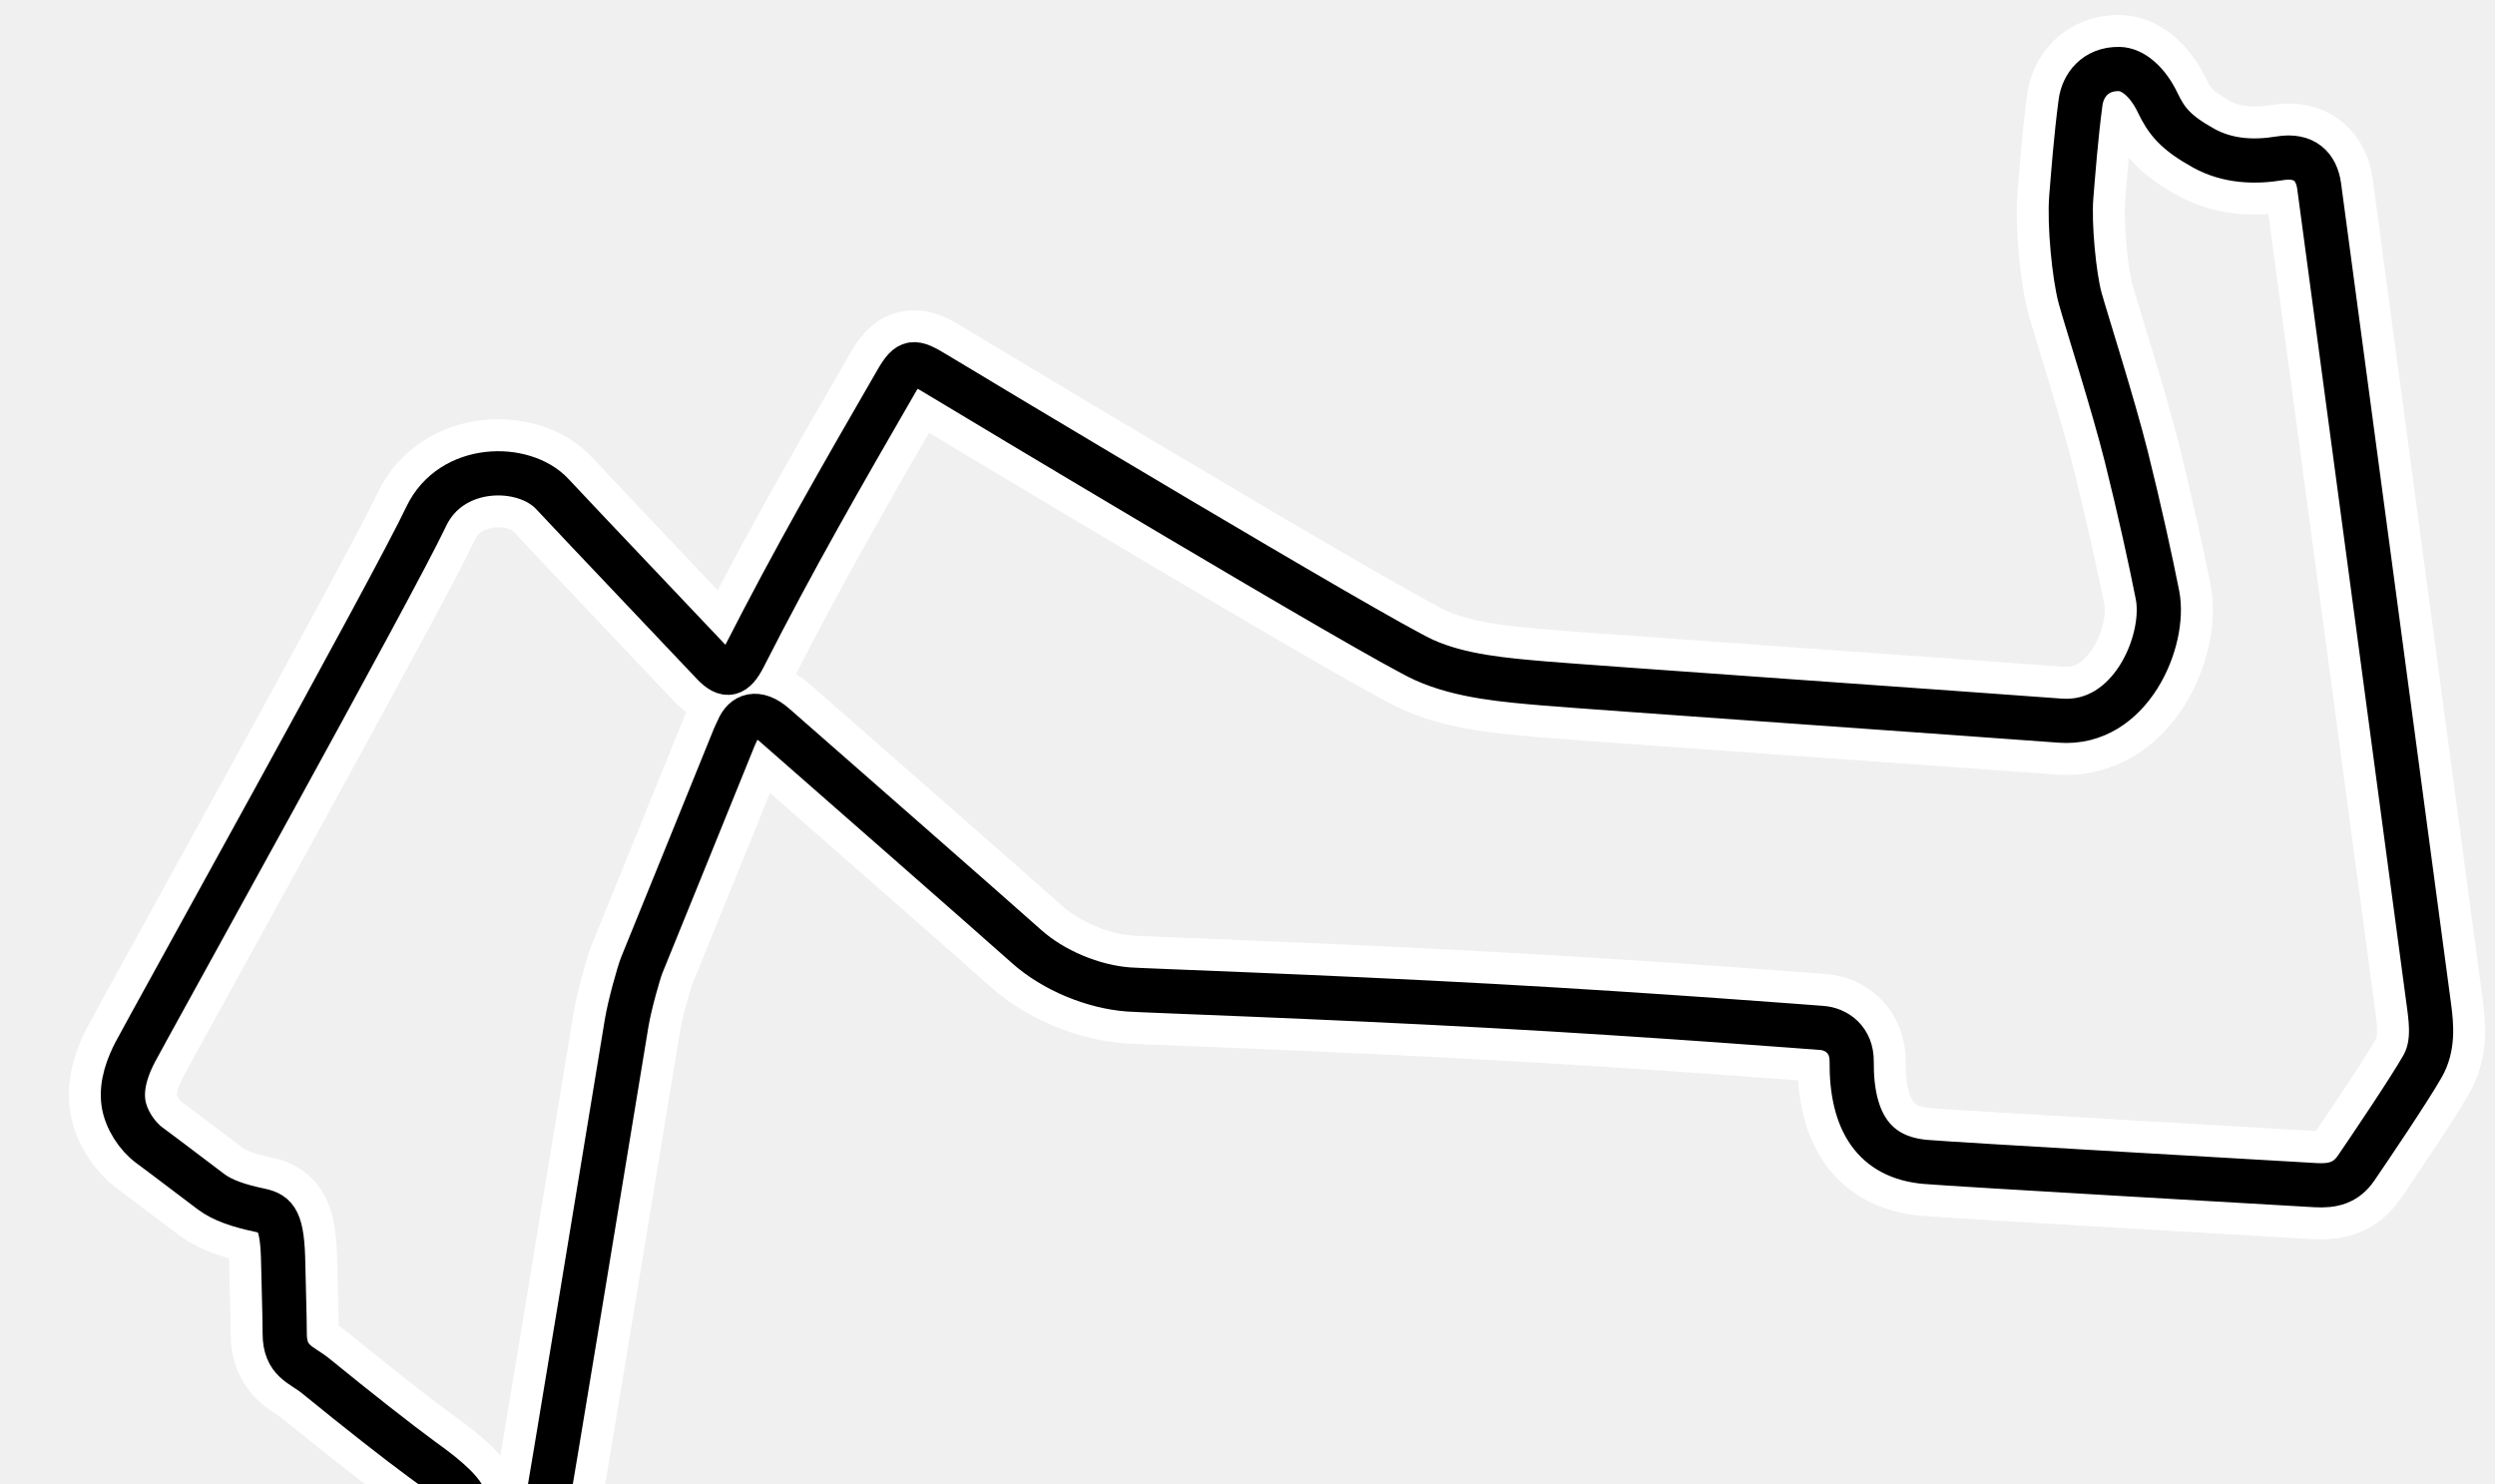
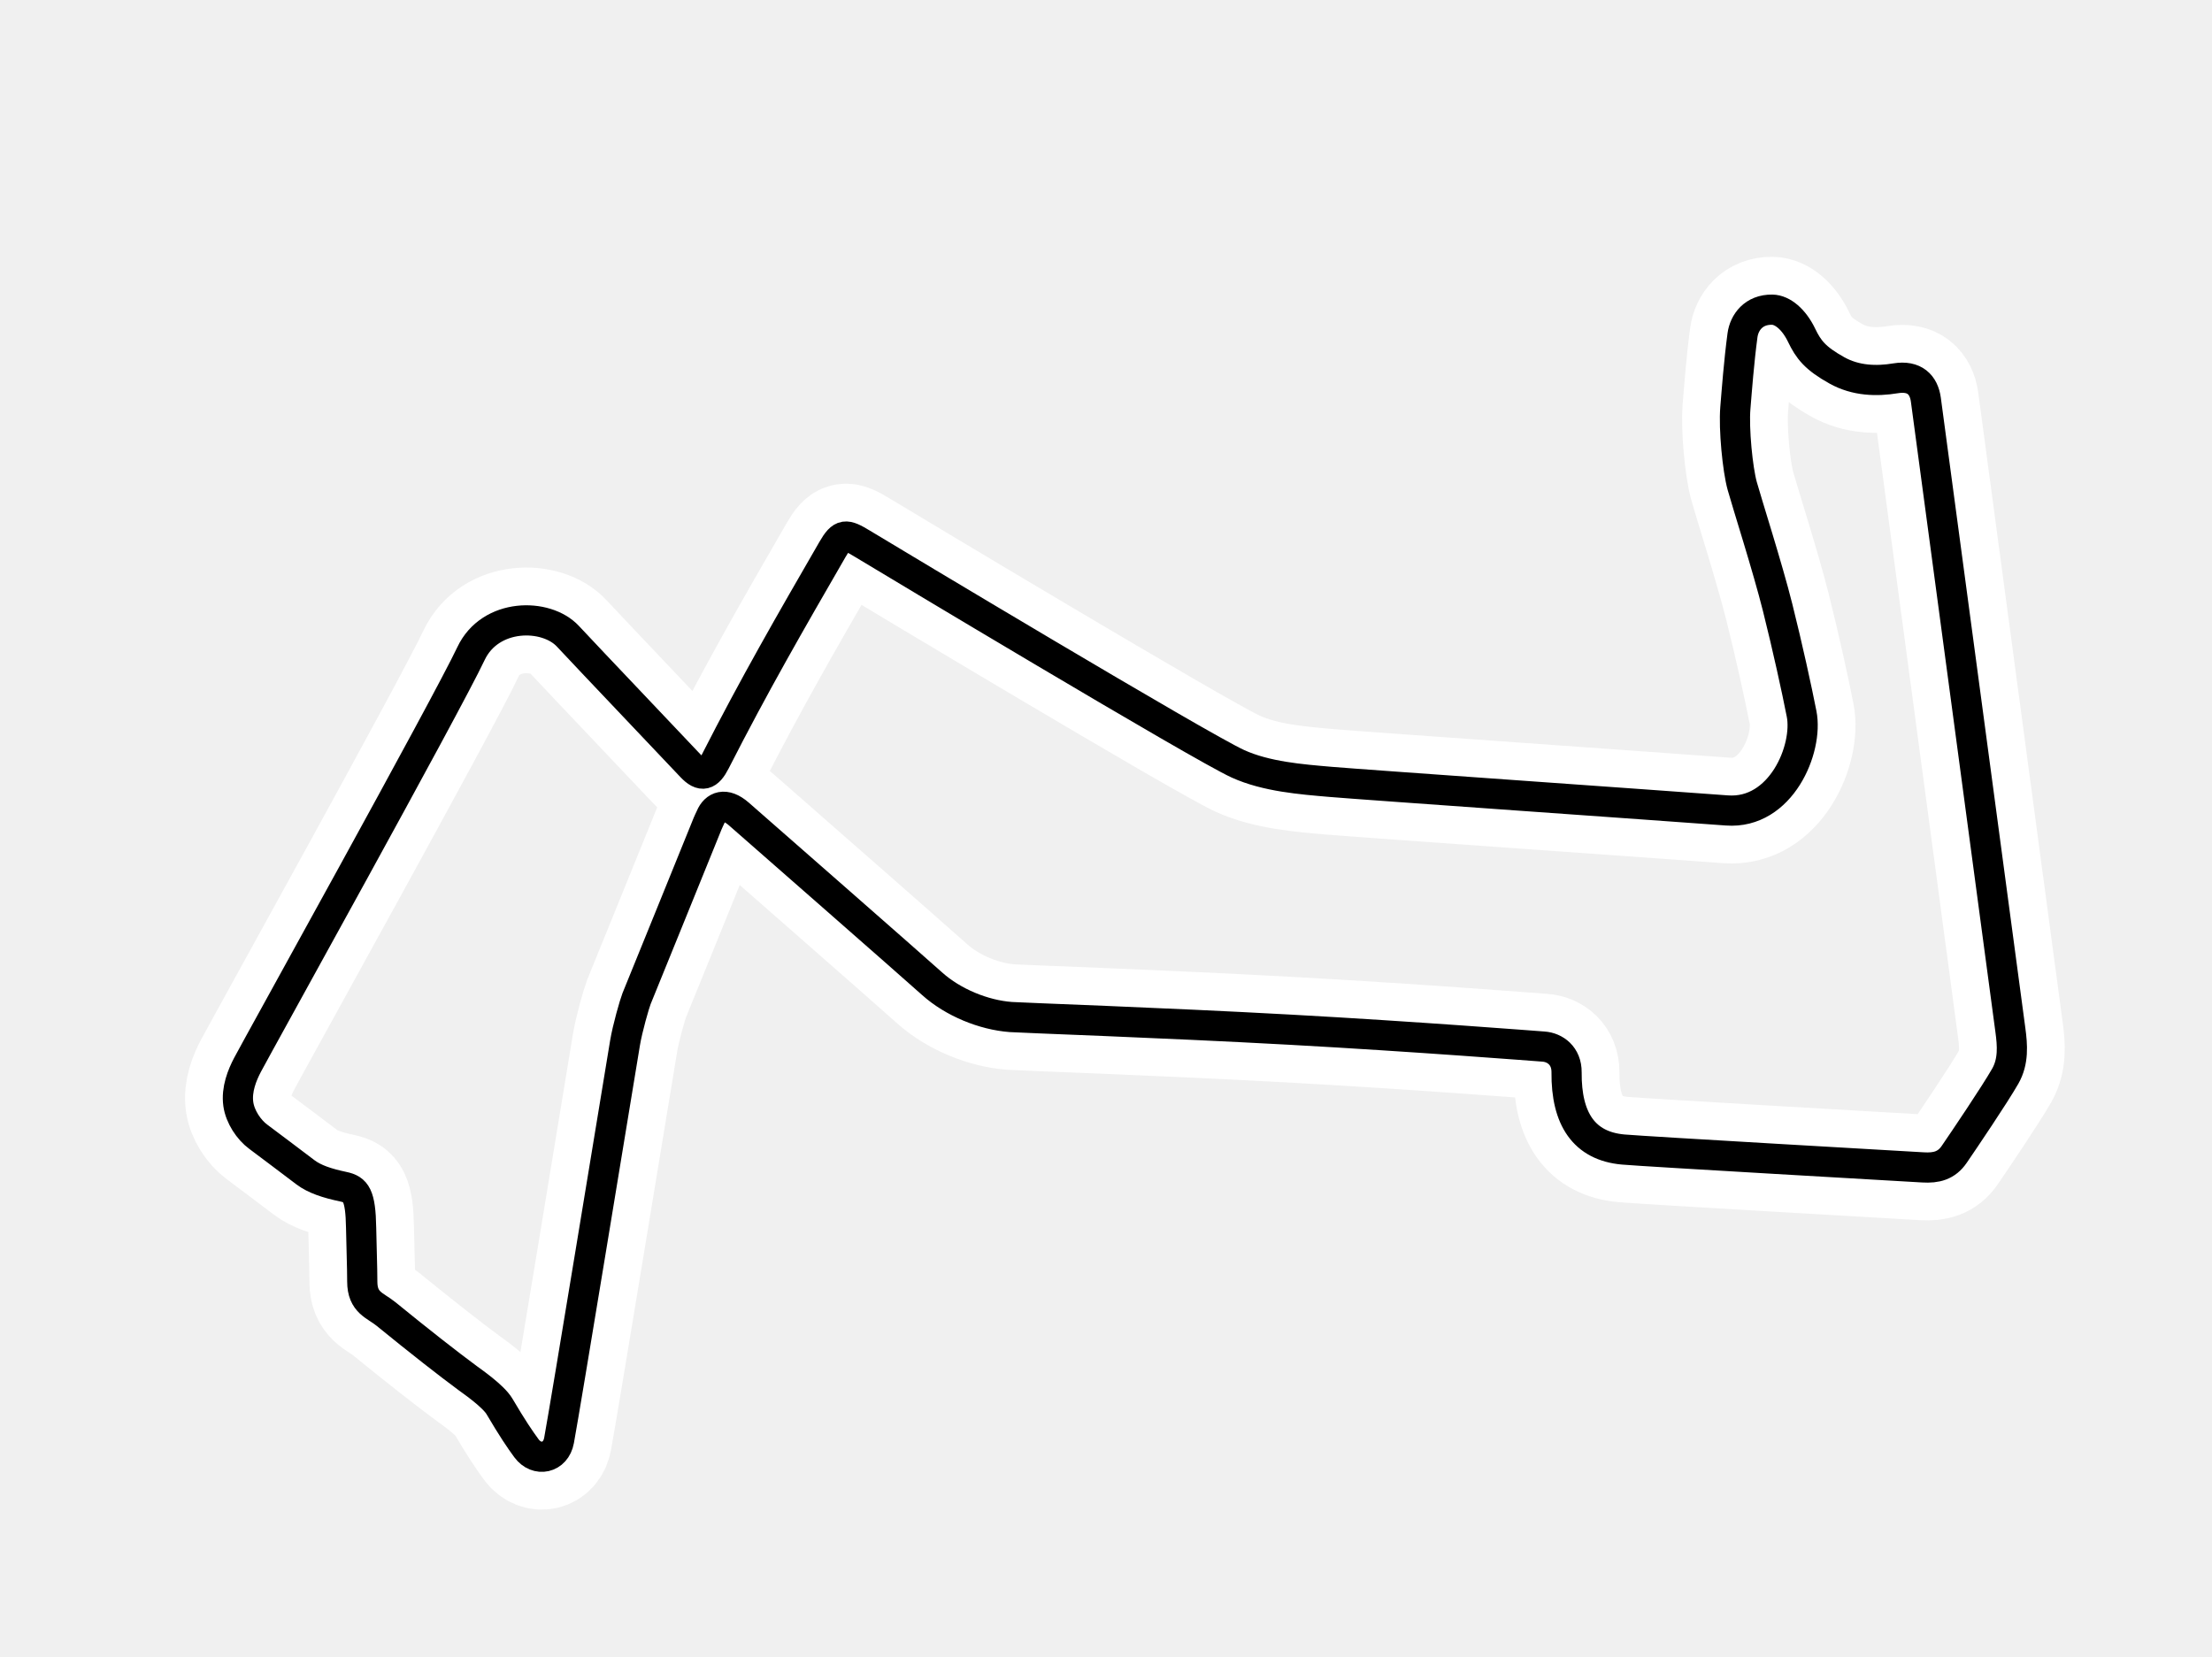
- <svg xmlns="http://www.w3.org/2000/svg" viewBox="-10 84 508 302" width="100%" height="100%">
-   <path d="M461.432 325.308c3.546.215 6.228-.46 8.285-3.467 2.658-3.883 10.644-15.694 13.506-20.689 2.248-3.924 1.906-8.228 1.362-12.25-.547-4.022-21.779-162.674-22.394-167.042-.55-3.905-2.982-6.455-8.02-5.625-5.037.832-10.535.682-15.509-2.08-5.826-3.236-7.566-5.548-9.382-9.324-2.012-4.185-5.031-6.738-7.791-6.78-4.919-.079-7.416 3.389-7.87 6.78-.944 7.05-1.516 14.7-1.89 19.263-.454 5.547.59 16.212 1.816 20.65s6.726 21.596 9.38 32.207c2.657 10.608 5.068 21.644 6.355 28.2 1.816 9.246-5.447 26.66-19.82 25.58-16.56-1.243-96.96-6.878-104.994-7.571-7.76-.67-17.023-1.387-24.511-4.784-9.874-4.479-92.876-54.296-99.618-58.388-4.267-2.589-5.307-2.724-7.762 1.528-11.374 19.692-20.682 35.827-31.12 56.305-1.838 3.606-3.541 4.266-6.334 1.284-4.19-4.477-26.419-27.808-32.683-34.534-5.78-6.204-20.57-6.21-25.67 4.612-6.504 13.799-56.755 104.28-59.206 108.974-1.382 2.644-2.983 6.481-2.427 10.392.47 3.318 2.756 6.781 5.287 8.641 3.575 2.63 8.469 6.402 12.552 9.457 2.35 1.759 5.615 2.859 10.003 3.783 3.281.692 4.549 2.145 4.69 10.942.077 4.74.304 10.324.304 14.178 0 5.64 3.442 6.28 6.278 8.59 8.916 7.264 16.457 13.176 21.79 17.106 1.07.79 6.672 4.662 8.285 7.396 3.404 5.78 5.447 8.784 7.15 11.096 2.722 3.694 7.75 2.688 8.625-2.08 1.93-10.519 14.526-87.49 17.477-105.29.646-3.9 2.514-10.388 3.065-11.788.098-.25 17.789-43.744 18.355-45.218.646-1.68 1.17-2.659 1.277-2.918 1.153-2.766 3.802-3.986 7.49-.75 5.372 4.713 45.155 39.55 51.182 44.959 5.529 4.963 13.647 8.282 20.848 8.815 2.986.222 39.063 1.437 74.063 3.358 33.248 1.827 65.538 4.368 67.03 4.47 3.065.208 6.169 2.43 6.129 6.819-.115 12.367 4.653 19.533 14.98 20.457 5.903.526 74.874 4.459 79.437 4.736z" style="fill:none;stroke:#ffffff;stroke-width:22;stroke-linejoin:round;stroke-linecap:round;stroke-opacity:1" />
-   <path d="M461.432 325.308c3.546.215 6.228-.46 8.285-3.467 2.658-3.883 10.644-15.694 13.506-20.689 2.248-3.924 1.906-8.228 1.362-12.25-.547-4.022-21.779-162.674-22.394-167.042-.55-3.905-2.982-6.455-8.02-5.625-5.037.832-10.535.682-15.509-2.08-5.826-3.236-7.566-5.548-9.382-9.324-2.012-4.185-5.031-6.738-7.791-6.78-4.919-.079-7.416 3.389-7.87 6.78-.944 7.05-1.516 14.7-1.89 19.263-.454 5.547.59 16.212 1.816 20.65s6.726 21.596 9.38 32.207c2.657 10.608 5.068 21.644 6.355 28.2 1.816 9.246-5.447 26.66-19.82 25.58-16.56-1.243-96.96-6.878-104.994-7.571-7.76-.67-17.023-1.387-24.511-4.784-9.874-4.479-92.876-54.296-99.618-58.388-4.267-2.589-5.307-2.724-7.762 1.528-11.374 19.692-20.682 35.827-31.12 56.305-1.838 3.606-3.541 4.266-6.334 1.284-4.19-4.477-26.419-27.808-32.683-34.534-5.78-6.204-20.57-6.21-25.67 4.612-6.504 13.799-56.755 104.28-59.206 108.974-1.382 2.644-2.983 6.481-2.427 10.392.47 3.318 2.756 6.781 5.287 8.641 3.575 2.63 8.469 6.402 12.552 9.457 2.35 1.759 5.615 2.859 10.003 3.783 3.281.692 4.549 2.145 4.69 10.942.077 4.74.304 10.324.304 14.178 0 5.64 3.442 6.28 6.278 8.59 8.916 7.264 16.457 13.176 21.79 17.106 1.07.79 6.672 4.662 8.285 7.396 3.404 5.78 5.447 8.784 7.15 11.096 2.722 3.694 7.75 2.688 8.625-2.08 1.93-10.519 14.526-87.49 17.477-105.29.646-3.9 2.514-10.388 3.065-11.788.098-.25 17.789-43.744 18.355-45.218.646-1.68 1.17-2.659 1.277-2.918 1.153-2.766 3.802-3.986 7.49-.75 5.372 4.713 45.155 39.55 51.182 44.959 5.529 4.963 13.647 8.282 20.848 8.815 2.986.222 39.063 1.437 74.063 3.358 33.248 1.827 65.538 4.368 67.03 4.47 3.065.208 6.169 2.43 6.129 6.819-.115 12.367 4.653 19.533 14.98 20.457 5.903.526 74.874 4.459 79.437 4.736z" style="fill:none;stroke:#000000;stroke-width:9;stroke-linejoin:round;stroke-linecap:round;stroke-opacity:1" />
+ <svg xmlns="http://www.w3.org/2000/svg" viewBox="-48 16 586 439" width="100%" height="100%">
+   <path d="M461.432 325.308c3.546.215 6.228-.46 8.285-3.467 2.658-3.883 10.644-15.694 13.506-20.689 2.248-3.924 1.906-8.228 1.362-12.25-.547-4.022-21.779-162.674-22.394-167.042-.55-3.905-2.982-6.455-8.02-5.625-5.037.832-10.535.682-15.509-2.08-5.826-3.236-7.566-5.548-9.382-9.324-2.012-4.185-5.031-6.738-7.791-6.78-4.919-.079-7.416 3.389-7.87 6.78-.944 7.05-1.516 14.7-1.89 19.263-.454 5.547.59 16.212 1.816 20.65s6.726 21.596 9.38 32.207c2.657 10.608 5.068 21.644 6.355 28.2 1.816 9.246-5.447 26.66-19.82 25.58-16.56-1.243-96.96-6.878-104.994-7.571-7.76-.67-17.023-1.387-24.511-4.784-9.874-4.479-92.876-54.296-99.618-58.388-4.267-2.589-5.307-2.724-7.762 1.528-11.374 19.692-20.682 35.827-31.12 56.305-1.838 3.606-3.541 4.266-6.334 1.284-4.19-4.477-26.419-27.808-32.683-34.534-5.78-6.204-20.57-6.21-25.67 4.612-6.504 13.799-56.755 104.28-59.206 108.974-1.382 2.644-2.983 6.481-2.427 10.392.47 3.318 2.756 6.781 5.287 8.641 3.575 2.63 8.469 6.402 12.552 9.457 2.35 1.759 5.615 2.859 10.003 3.783 3.281.692 4.549 2.145 4.69 10.942.077 4.74.304 10.324.304 14.178 0 5.64 3.442 6.28 6.278 8.59 8.916 7.264 16.457 13.176 21.79 17.106 1.07.79 6.672 4.662 8.285 7.396 3.404 5.78 5.447 8.784 7.15 11.096 2.722 3.694 7.75 2.688 8.625-2.08 1.93-10.519 14.526-87.49 17.477-105.29.646-3.9 2.514-10.388 3.065-11.788.098-.25 17.789-43.744 18.355-45.218.646-1.68 1.17-2.659 1.277-2.918 1.153-2.766 3.802-3.986 7.49-.75 5.372 4.713 45.155 39.55 51.182 44.959 5.529 4.963 13.647 8.282 20.848 8.815 2.986.222 39.063 1.437 74.063 3.358 33.248 1.827 65.538 4.368 67.03 4.47 3.065.208 6.169 2.43 6.129 6.819-.115 12.367 4.653 19.533 14.98 20.457 5.903.526 74.874 4.459 79.437 4.736z" style="fill:none;stroke:#ffffff;stroke-width:28;stroke-linejoin:round;stroke-linecap:round;stroke-opacity:1" />
+   <path d="M461.432 325.308c3.546.215 6.228-.46 8.285-3.467 2.658-3.883 10.644-15.694 13.506-20.689 2.248-3.924 1.906-8.228 1.362-12.25-.547-4.022-21.779-162.674-22.394-167.042-.55-3.905-2.982-6.455-8.02-5.625-5.037.832-10.535.682-15.509-2.08-5.826-3.236-7.566-5.548-9.382-9.324-2.012-4.185-5.031-6.738-7.791-6.78-4.919-.079-7.416 3.389-7.87 6.78-.944 7.05-1.516 14.7-1.89 19.263-.454 5.547.59 16.212 1.816 20.65s6.726 21.596 9.38 32.207c2.657 10.608 5.068 21.644 6.355 28.2 1.816 9.246-5.447 26.66-19.82 25.58-16.56-1.243-96.96-6.878-104.994-7.571-7.76-.67-17.023-1.387-24.511-4.784-9.874-4.479-92.876-54.296-99.618-58.388-4.267-2.589-5.307-2.724-7.762 1.528-11.374 19.692-20.682 35.827-31.12 56.305-1.838 3.606-3.541 4.266-6.334 1.284-4.19-4.477-26.419-27.808-32.683-34.534-5.78-6.204-20.57-6.21-25.67 4.612-6.504 13.799-56.755 104.28-59.206 108.974-1.382 2.644-2.983 6.481-2.427 10.392.47 3.318 2.756 6.781 5.287 8.641 3.575 2.63 8.469 6.402 12.552 9.457 2.35 1.759 5.615 2.859 10.003 3.783 3.281.692 4.549 2.145 4.69 10.942.077 4.74.304 10.324.304 14.178 0 5.64 3.442 6.28 6.278 8.59 8.916 7.264 16.457 13.176 21.79 17.106 1.07.79 6.672 4.662 8.285 7.396 3.404 5.78 5.447 8.784 7.15 11.096 2.722 3.694 7.75 2.688 8.625-2.08 1.93-10.519 14.526-87.49 17.477-105.29.646-3.9 2.514-10.388 3.065-11.788.098-.25 17.789-43.744 18.355-45.218.646-1.68 1.17-2.659 1.277-2.918 1.153-2.766 3.802-3.986 7.49-.75 5.372 4.713 45.155 39.55 51.182 44.959 5.529 4.963 13.647 8.282 20.848 8.815 2.986.222 39.063 1.437 74.063 3.358 33.248 1.827 65.538 4.368 67.03 4.47 3.065.208 6.169 2.43 6.129 6.819-.115 12.367 4.653 19.533 14.98 20.457 5.903.526 74.874 4.459 79.437 4.736z" style="fill:none;stroke:#000000;stroke-width:8;stroke-linejoin:round;stroke-linecap:round;stroke-opacity:1" />
</svg>
